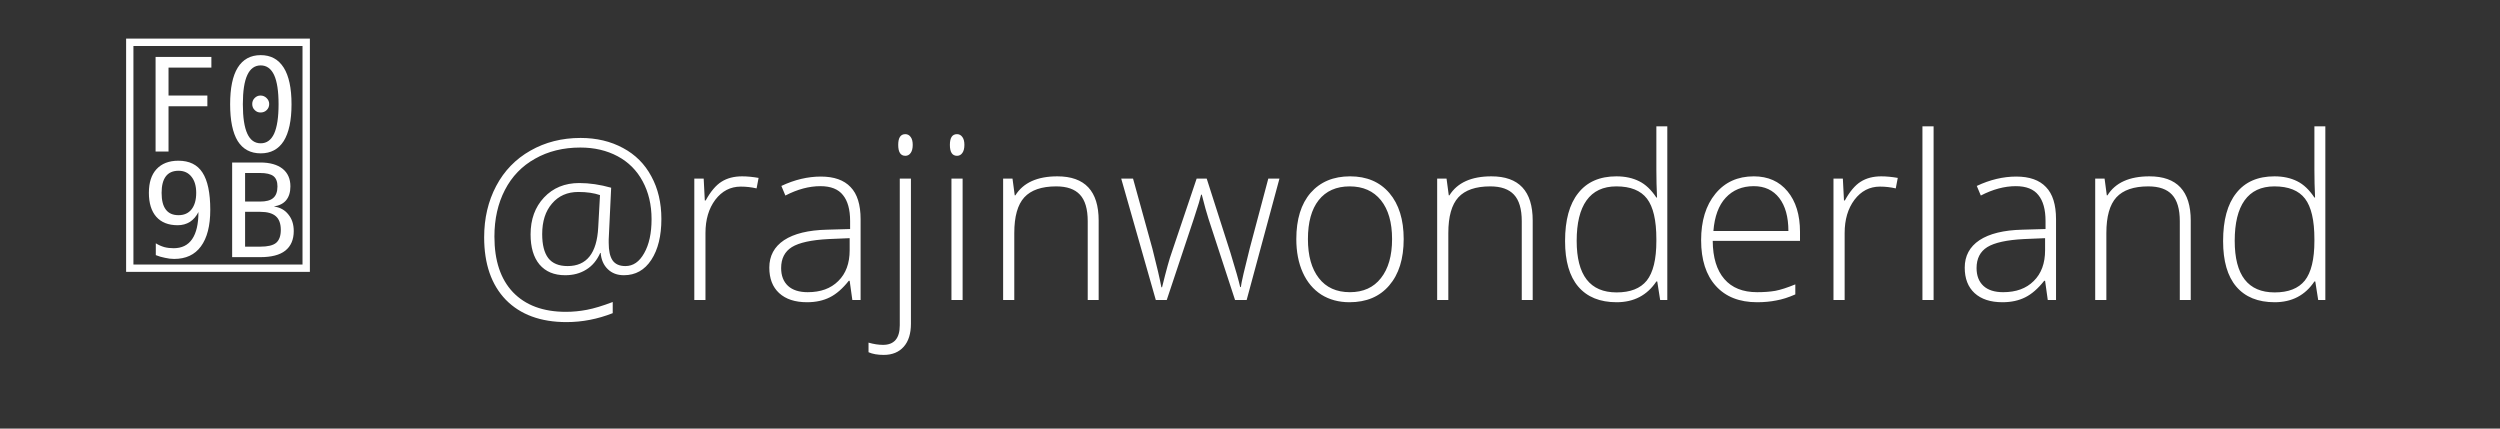
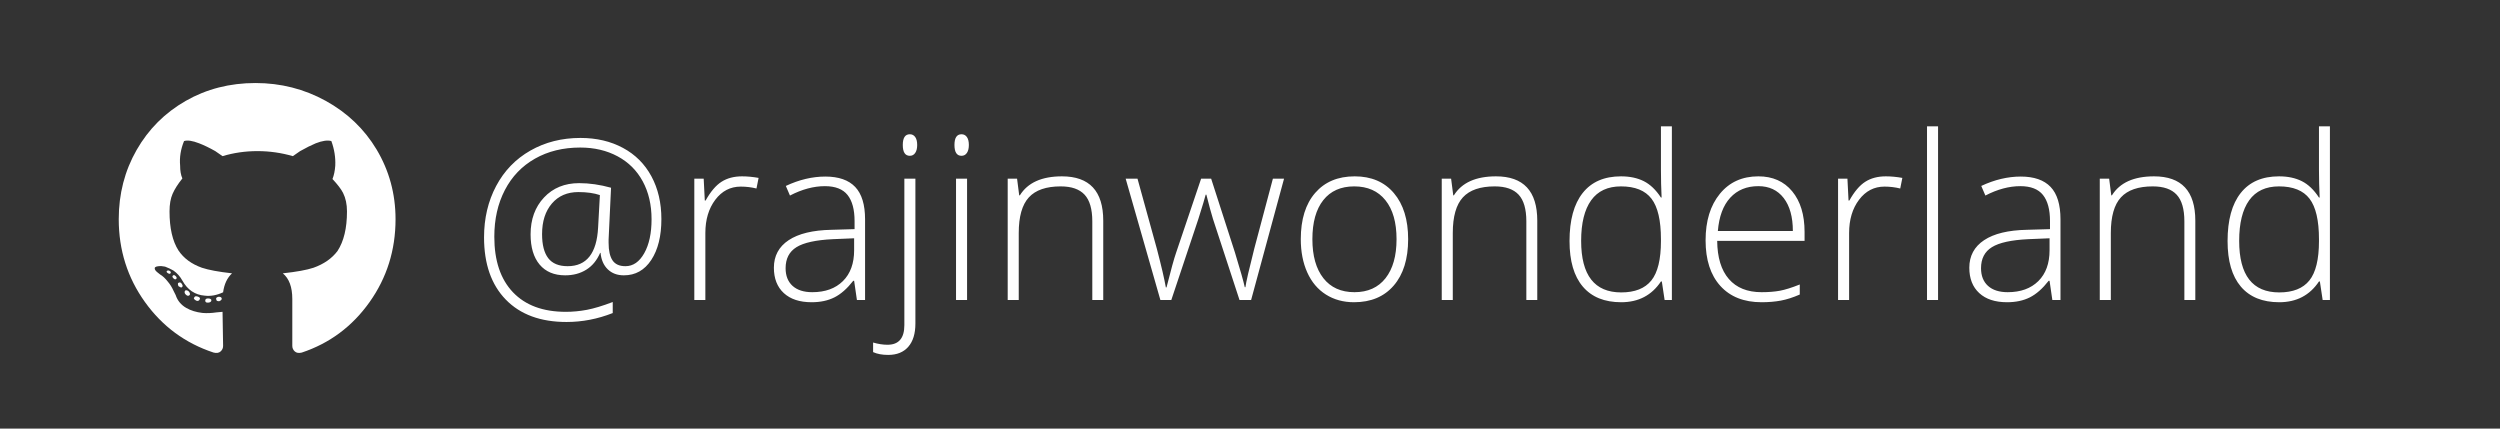
<svg xmlns="http://www.w3.org/2000/svg" width="175px" height="30px" viewBox="0 0 175 30" version="1.1">
  <g id="github" stroke="none" stroke-width="1" fill="none" fill-rule="evenodd">
    <rect fill="#333333" x="0" y="0" width="175" height="30" />
-     <text id="" font-family="FontAwesome5BrandsRegular, Font Awesome 5 Brands" font-size="20" font-weight="normal" fill="#FFFFFF">
-       <tspan x="8.312" y="18"></tspan>
-     </text>
-     <text id="@rajinwonderland" font-family="OpenSans-Light, Open Sans" font-size="16" font-weight="300" fill="#FFFFFF">
-       <tspan x="33" y="21">@rajinwonderland</tspan>
-     </text>
+     <path d="M14.797,21.008 C14.797,21.112 14.725,21.171 14.582,21.184 C14.439,21.197 14.367,21.151 14.367,21.047 C14.367,20.943 14.432,20.891 14.562,20.891 C14.641,20.891 14.699,20.904 14.738,20.93 C14.777,20.956 14.797,20.982 14.797,21.008 Z M13.586,20.852 C13.612,20.747 13.69,20.715 13.82,20.754 C13.951,20.793 14.009,20.845 13.996,20.91 C13.983,20.975 13.951,21.021 13.898,21.047 C13.846,21.073 13.794,21.073 13.742,21.047 C13.69,21.021 13.645,20.988 13.605,20.949 C13.566,20.91 13.56,20.878 13.586,20.852 Z M15.305,20.773 C15.435,20.773 15.507,20.812 15.52,20.891 C15.533,20.969 15.474,21.034 15.344,21.086 C15.292,21.086 15.246,21.079 15.207,21.066 C15.168,21.053 15.142,21.008 15.129,20.93 C15.116,20.852 15.174,20.799 15.305,20.773 Z M17.883,5.812 C19.654,5.812 21.294,6.229 22.805,7.062 C24.315,7.896 25.5,9.029 26.359,10.461 C27.245,11.945 27.688,13.573 27.688,15.344 C27.688,17.505 27.082,19.439 25.871,21.145 C24.66,22.85 23.078,24.029 21.125,24.68 C20.917,24.732 20.754,24.706 20.637,24.602 C20.52,24.497 20.461,24.367 20.461,24.211 L20.461,20.93 C20.461,20.096 20.24,19.497 19.797,19.133 C20.76,19.029 21.477,18.898 21.945,18.742 C22.674,18.482 23.234,18.091 23.625,17.57 C24.068,16.893 24.289,15.969 24.289,14.797 C24.289,14.302 24.198,13.872 24.016,13.508 C23.885,13.247 23.638,12.922 23.273,12.531 C23.378,12.271 23.443,11.958 23.469,11.594 C23.495,11.021 23.404,10.448 23.195,9.875 C22.935,9.797 22.57,9.849 22.102,10.031 C21.789,10.161 21.424,10.344 21.008,10.578 L20.5,10.93 C19.693,10.695 18.866,10.578 18.02,10.578 C17.173,10.578 16.359,10.695 15.578,10.93 L15.07,10.578 C14.654,10.344 14.276,10.161 13.938,10.031 C13.469,9.849 13.117,9.797 12.883,9.875 C12.648,10.448 12.557,11.021 12.609,11.594 C12.609,11.958 12.661,12.258 12.766,12.492 C12.453,12.883 12.225,13.241 12.082,13.566 C11.939,13.892 11.867,14.302 11.867,14.797 C11.867,15.969 12.076,16.88 12.492,17.531 C12.857,18.078 13.404,18.482 14.133,18.742 C14.602,18.898 15.305,19.029 16.242,19.133 C15.904,19.445 15.695,19.888 15.617,20.461 C15.174,20.669 14.745,20.747 14.328,20.695 C13.651,20.643 13.13,20.292 12.766,19.641 C12.609,19.354 12.401,19.12 12.141,18.938 C11.958,18.833 11.763,18.742 11.555,18.664 L11.281,18.625 C10.995,18.625 10.845,18.671 10.832,18.762 C10.819,18.853 10.878,18.951 11.008,19.055 L11.203,19.211 C11.385,19.315 11.568,19.484 11.75,19.719 C11.906,19.901 12.036,20.109 12.141,20.344 L12.297,20.656 C12.427,21.047 12.674,21.346 13.039,21.555 C13.352,21.737 13.729,21.854 14.172,21.906 C14.484,21.932 14.81,21.919 15.148,21.867 L15.578,21.828 L15.617,24.211 C15.617,24.367 15.559,24.497 15.441,24.602 C15.324,24.706 15.161,24.732 14.953,24.68 C12.974,24.029 11.372,22.85 10.148,21.145 C8.924,19.439 8.312,17.505 8.312,15.344 C8.312,13.573 8.729,11.958 9.562,10.5 C10.396,9.042 11.542,7.896 13,7.062 C14.458,6.229 16.086,5.812 17.883,5.812 Z M12.102,19.289 C12.154,19.237 12.219,19.25 12.297,19.328 C12.375,19.406 12.388,19.471 12.336,19.523 C12.284,19.576 12.219,19.563 12.141,19.484 C12.062,19.406 12.049,19.341 12.102,19.289 Z M11.672,18.977 C11.724,18.924 11.789,18.918 11.867,18.957 C11.945,18.996 11.971,19.048 11.945,19.113 C11.919,19.178 11.861,19.185 11.77,19.133 C11.678,19.081 11.646,19.029 11.672,18.977 Z M12.961,20.344 C12.987,20.318 13.026,20.311 13.078,20.324 C13.13,20.337 13.176,20.363 13.215,20.402 C13.254,20.441 13.28,20.487 13.293,20.539 C13.306,20.591 13.299,20.63 13.273,20.656 C13.195,20.734 13.104,20.721 13,20.617 C12.948,20.565 12.922,20.513 12.922,20.461 C12.922,20.409 12.935,20.37 12.961,20.344 Z M12.492,19.797 C12.544,19.771 12.59,19.764 12.629,19.777 C12.668,19.79 12.701,19.823 12.727,19.875 C12.805,19.979 12.805,20.057 12.727,20.109 C12.701,20.135 12.668,20.135 12.629,20.109 C12.59,20.083 12.544,20.057 12.492,20.031 C12.44,19.901 12.44,19.823 12.492,19.797 Z" id="" fill="#FFFFFF" />
+     <path d="M46.297,15.336 C46.297,16.523 46.061,17.477 45.59,18.195 C45.118,18.914 44.479,19.273 43.672,19.273 C43.208,19.273 42.832,19.133 42.543,18.852 C42.254,18.57 42.086,18.188 42.039,17.703 L42.008,17.703 C41.784,18.224 41.461,18.616 41.039,18.879 C40.617,19.142 40.125,19.273 39.562,19.273 C38.792,19.273 38.195,19.022 37.773,18.52 C37.352,18.017 37.141,17.313 37.141,16.406 C37.141,15.354 37.454,14.493 38.082,13.824 C38.71,13.155 39.529,12.82 40.539,12.82 C41.258,12.82 42.003,12.927 42.773,13.141 L42.602,16.766 L42.602,17 C42.602,17.542 42.693,17.949 42.875,18.223 C43.057,18.496 43.359,18.633 43.781,18.633 C44.318,18.633 44.757,18.329 45.098,17.723 C45.439,17.116 45.609,16.326 45.609,15.352 C45.609,14.341 45.404,13.456 44.992,12.695 C44.581,11.935 43.993,11.35 43.23,10.941 C42.467,10.533 41.596,10.328 40.617,10.328 C39.419,10.328 38.363,10.587 37.449,11.105 C36.535,11.624 35.832,12.357 35.34,13.305 C34.848,14.253 34.602,15.341 34.602,16.57 C34.602,18.247 35.036,19.543 35.906,20.457 C36.776,21.371 38.01,21.828 39.609,21.828 C40.094,21.828 40.585,21.781 41.082,21.688 C41.579,21.594 42.182,21.411 42.891,21.141 L42.891,21.914 C41.833,22.331 40.755,22.539 39.656,22.539 C37.839,22.539 36.422,22.017 35.406,20.973 C34.391,19.928 33.883,18.477 33.883,16.617 C33.883,15.284 34.165,14.085 34.73,13.02 C35.296,11.954 36.095,11.128 37.129,10.539 C38.163,9.951 39.331,9.656 40.633,9.656 C41.753,9.656 42.743,9.888 43.605,10.352 C44.467,10.815 45.132,11.478 45.598,12.34 C46.064,13.202 46.297,14.201 46.297,15.336 Z M37.945,16.391 C37.945,17.135 38.089,17.695 38.375,18.07 C38.661,18.445 39.115,18.633 39.734,18.633 C41.063,18.633 41.773,17.732 41.867,15.93 L41.992,13.656 C41.581,13.516 41.078,13.445 40.484,13.445 C39.708,13.445 39.091,13.712 38.633,14.246 C38.174,14.78 37.945,15.495 37.945,16.391 Z M51.945,12.344 C52.305,12.344 52.69,12.38 53.102,12.453 L52.953,13.195 C52.599,13.107 52.232,13.062 51.852,13.062 C51.128,13.062 50.534,13.37 50.07,13.984 C49.607,14.599 49.375,15.375 49.375,16.312 L49.375,21 L48.602,21 L48.602,12.508 L49.258,12.508 L49.336,14.039 L49.391,14.039 C49.74,13.414 50.112,12.975 50.508,12.723 C50.904,12.47 51.383,12.344 51.945,12.344 Z M59.984,21 L59.789,19.656 L59.727,19.656 C59.299,20.203 58.861,20.59 58.41,20.816 C57.96,21.043 57.427,21.156 56.812,21.156 C55.979,21.156 55.331,20.943 54.867,20.516 C54.404,20.089 54.172,19.497 54.172,18.742 C54.172,17.914 54.517,17.271 55.207,16.812 C55.897,16.354 56.896,16.112 58.203,16.086 L59.82,16.039 L59.82,15.477 C59.82,14.669 59.656,14.06 59.328,13.648 C59,13.237 58.471,13.031 57.742,13.031 C56.956,13.031 56.141,13.25 55.297,13.688 L55.008,13.016 C55.94,12.578 56.862,12.359 57.773,12.359 C58.706,12.359 59.402,12.602 59.863,13.086 C60.324,13.57 60.555,14.326 60.555,15.352 L60.555,21 L59.984,21 Z M56.859,20.453 C57.766,20.453 58.48,20.194 59.004,19.676 C59.527,19.158 59.789,18.438 59.789,17.516 L59.789,16.68 L58.305,16.742 C57.112,16.799 56.262,16.986 55.754,17.301 C55.246,17.616 54.992,18.107 54.992,18.773 C54.992,19.305 55.155,19.717 55.48,20.012 C55.806,20.306 56.266,20.453 56.859,20.453 Z M62.172,24.844 C61.755,24.844 61.404,24.779 61.117,24.648 L61.117,23.977 C61.477,24.081 61.812,24.133 62.125,24.133 C62.911,24.133 63.305,23.674 63.305,22.758 L63.305,12.508 L64.078,12.508 L64.078,22.648 C64.078,23.352 63.913,23.893 63.582,24.273 C63.251,24.654 62.781,24.844 62.172,24.844 Z M63.195,10.148 C63.195,9.648 63.359,9.398 63.688,9.398 C63.849,9.398 63.975,9.464 64.066,9.594 C64.158,9.724 64.203,9.909 64.203,10.148 C64.203,10.383 64.158,10.568 64.066,10.703 C63.975,10.839 63.849,10.906 63.688,10.906 C63.359,10.906 63.195,10.654 63.195,10.148 Z M67.695,21 L66.922,21 L66.922,12.508 L67.695,12.508 L67.695,21 Z M66.812,10.148 C66.812,9.648 66.977,9.398 67.305,9.398 C67.466,9.398 67.592,9.464 67.684,9.594 C67.775,9.724 67.82,9.909 67.82,10.148 C67.82,10.383 67.775,10.568 67.684,10.703 C67.592,10.839 67.466,10.906 67.305,10.906 C66.977,10.906 66.812,10.654 66.812,10.148 Z M76.461,21 L76.461,15.492 C76.461,14.638 76.281,14.017 75.922,13.629 C75.562,13.241 75.005,13.047 74.25,13.047 C73.234,13.047 72.491,13.303 72.02,13.816 C71.548,14.329 71.312,15.161 71.312,16.312 L71.312,21 L70.539,21 L70.539,12.508 L71.195,12.508 L71.344,13.672 L71.391,13.672 C71.943,12.786 72.924,12.344 74.336,12.344 C76.263,12.344 77.227,13.378 77.227,15.445 L77.227,21 L76.461,21 Z M86.766,21 L84.906,15.32 C84.786,14.935 84.633,14.37 84.445,13.625 L84.398,13.625 L84.234,14.203 L83.883,15.336 L81.992,21 L81.227,21 L78.797,12.508 L79.625,12.508 L80.984,17.43 C81.302,18.648 81.51,19.544 81.609,20.117 L81.656,20.117 C81.964,18.898 82.187,18.089 82.328,17.688 L84.078,12.508 L84.781,12.508 L86.445,17.672 C86.82,18.896 87.049,19.706 87.133,20.102 L87.18,20.102 C87.221,19.763 87.43,18.857 87.805,17.383 L89.102,12.508 L89.883,12.508 L87.578,21 L86.766,21 Z M98.57,16.742 C98.57,18.128 98.234,19.21 97.562,19.988 C96.891,20.767 95.964,21.156 94.781,21.156 C94.036,21.156 93.38,20.977 92.812,20.617 C92.245,20.258 91.81,19.742 91.508,19.07 C91.206,18.398 91.055,17.622 91.055,16.742 C91.055,15.357 91.391,14.277 92.062,13.504 C92.734,12.73 93.656,12.344 94.828,12.344 C95.995,12.344 96.91,12.736 97.574,13.52 C98.238,14.303 98.57,15.378 98.57,16.742 Z M91.867,16.742 C91.867,17.909 92.124,18.819 92.637,19.473 C93.15,20.126 93.875,20.453 94.812,20.453 C95.75,20.453 96.475,20.126 96.988,19.473 C97.501,18.819 97.758,17.909 97.758,16.742 C97.758,15.57 97.499,14.661 96.98,14.016 C96.462,13.37 95.734,13.047 94.797,13.047 C93.859,13.047 93.137,13.368 92.629,14.012 C92.121,14.655 91.867,15.565 91.867,16.742 Z M106.844,21 L106.844,15.492 C106.844,14.638 106.664,14.017 106.305,13.629 C105.945,13.241 105.388,13.047 104.633,13.047 C103.617,13.047 102.874,13.303 102.402,13.816 C101.931,14.329 101.695,15.161 101.695,16.312 L101.695,21 L100.922,21 L100.922,12.508 L101.578,12.508 L101.727,13.672 L101.773,13.672 C102.326,12.786 103.307,12.344 104.719,12.344 C106.646,12.344 107.609,13.378 107.609,15.445 L107.609,21 L106.844,21 Z M113.469,12.344 C114.083,12.344 114.615,12.456 115.062,12.68 C115.51,12.904 115.911,13.286 116.266,13.828 L116.312,13.828 C116.281,13.172 116.266,12.529 116.266,11.898 L116.266,8.844 L117.031,8.844 L117.031,21 L116.523,21 L116.328,19.703 L116.266,19.703 C115.62,20.672 114.693,21.156 113.484,21.156 C112.312,21.156 111.417,20.792 110.797,20.062 C110.177,19.333 109.867,18.271 109.867,16.875 C109.867,15.406 110.174,14.284 110.789,13.508 C111.404,12.732 112.297,12.344 113.469,12.344 Z M113.469,13.047 C112.542,13.047 111.845,13.372 111.379,14.023 C110.913,14.674 110.68,15.62 110.68,16.859 C110.68,19.266 111.615,20.469 113.484,20.469 C114.443,20.469 115.146,20.19 115.594,19.633 C116.042,19.076 116.266,18.156 116.266,16.875 L116.266,16.742 C116.266,15.43 116.046,14.486 115.605,13.91 C115.165,13.335 114.453,13.047 113.469,13.047 Z M123.312,21.156 C122.078,21.156 121.116,20.776 120.426,20.016 C119.736,19.255 119.391,18.19 119.391,16.82 C119.391,15.466 119.724,14.382 120.391,13.566 C121.057,12.751 121.956,12.344 123.086,12.344 C124.086,12.344 124.875,12.693 125.453,13.391 C126.031,14.089 126.32,15.036 126.32,16.234 L126.32,16.859 L120.203,16.859 C120.214,18.026 120.486,18.917 121.02,19.531 C121.553,20.146 122.318,20.453 123.312,20.453 C123.797,20.453 124.223,20.419 124.59,20.352 C124.957,20.284 125.422,20.138 125.984,19.914 L125.984,20.617 C125.505,20.826 125.063,20.967 124.656,21.043 C124.25,21.118 123.802,21.156 123.312,21.156 Z M123.086,13.031 C122.268,13.031 121.612,13.301 121.117,13.84 C120.622,14.379 120.333,15.156 120.25,16.172 L125.5,16.172 C125.5,15.187 125.286,14.418 124.859,13.863 C124.432,13.309 123.841,13.031 123.086,13.031 Z M132.008,12.344 C132.367,12.344 132.753,12.38 133.164,12.453 L133.016,13.195 C132.661,13.107 132.294,13.062 131.914,13.062 C131.19,13.062 130.596,13.37 130.133,13.984 C129.669,14.599 129.438,15.375 129.438,16.312 L129.438,21 L128.664,21 L128.664,12.508 L129.32,12.508 L129.398,14.039 L129.453,14.039 C129.802,13.414 130.174,12.975 130.57,12.723 C130.966,12.47 131.445,12.344 132.008,12.344 Z M135.664,21 L134.891,21 L134.891,8.844 L135.664,8.844 L135.664,21 Z M143.664,21 L143.469,19.656 L143.406,19.656 C142.979,20.203 142.54,20.59 142.09,20.816 C141.639,21.043 141.107,21.156 140.492,21.156 C139.659,21.156 139.01,20.943 138.547,20.516 C138.083,20.089 137.852,19.497 137.852,18.742 C137.852,17.914 138.197,17.271 138.887,16.812 C139.577,16.354 140.576,16.112 141.883,16.086 L143.5,16.039 L143.5,15.477 C143.5,14.669 143.336,14.06 143.008,13.648 C142.68,13.237 142.151,13.031 141.422,13.031 C140.635,13.031 139.82,13.25 138.977,13.688 L138.688,13.016 C139.62,12.578 140.542,12.359 141.453,12.359 C142.385,12.359 143.082,12.602 143.543,13.086 C144.004,13.57 144.234,14.326 144.234,15.352 L144.234,21 L143.664,21 Z M140.539,20.453 C141.445,20.453 142.16,20.194 142.684,19.676 C143.207,19.158 143.469,18.438 143.469,17.516 L143.469,16.68 L141.984,16.742 C140.792,16.799 139.941,16.986 139.434,17.301 C138.926,17.616 138.672,18.107 138.672,18.773 C138.672,19.305 138.835,19.717 139.16,20.012 C139.486,20.306 139.945,20.453 140.539,20.453 Z M152.906,21 L152.906,15.492 C152.906,14.638 152.727,14.017 152.367,13.629 C152.008,13.241 151.451,13.047 150.695,13.047 C149.68,13.047 148.936,13.303 148.465,13.816 C147.993,14.329 147.758,15.161 147.758,16.312 L147.758,21 L146.984,21 L146.984,12.508 L147.641,12.508 L147.789,13.672 L147.836,13.672 C148.388,12.786 149.37,12.344 150.781,12.344 C152.708,12.344 153.672,13.378 153.672,15.445 L153.672,21 L152.906,21 Z M159.531,12.344 C160.146,12.344 160.677,12.456 161.125,12.68 C161.573,12.904 161.974,13.286 162.328,13.828 L162.375,13.828 C162.344,13.172 162.328,12.529 162.328,11.898 L162.328,8.844 L163.094,8.844 L163.094,21 L162.586,21 L162.391,19.703 L162.328,19.703 C161.682,20.672 160.755,21.156 159.547,21.156 C158.375,21.156 157.479,20.792 156.859,20.062 C156.24,19.333 155.93,18.271 155.93,16.875 C155.93,15.406 156.237,14.284 156.852,13.508 C157.466,12.732 158.359,12.344 159.531,12.344 Z M159.531,13.047 C158.604,13.047 157.908,13.372 157.441,14.023 C156.975,14.674 156.742,15.62 156.742,16.859 C156.742,19.266 157.677,20.469 159.547,20.469 C160.505,20.469 161.208,20.19 161.656,19.633 C162.104,19.076 162.328,18.156 162.328,16.875 L162.328,16.742 C162.328,15.43 162.108,14.486 161.668,13.91 C161.228,13.335 160.516,13.047 159.531,13.047 Z" id="@rajinwonderland" fill="#FFFFFF" />
  </g>
</svg>
